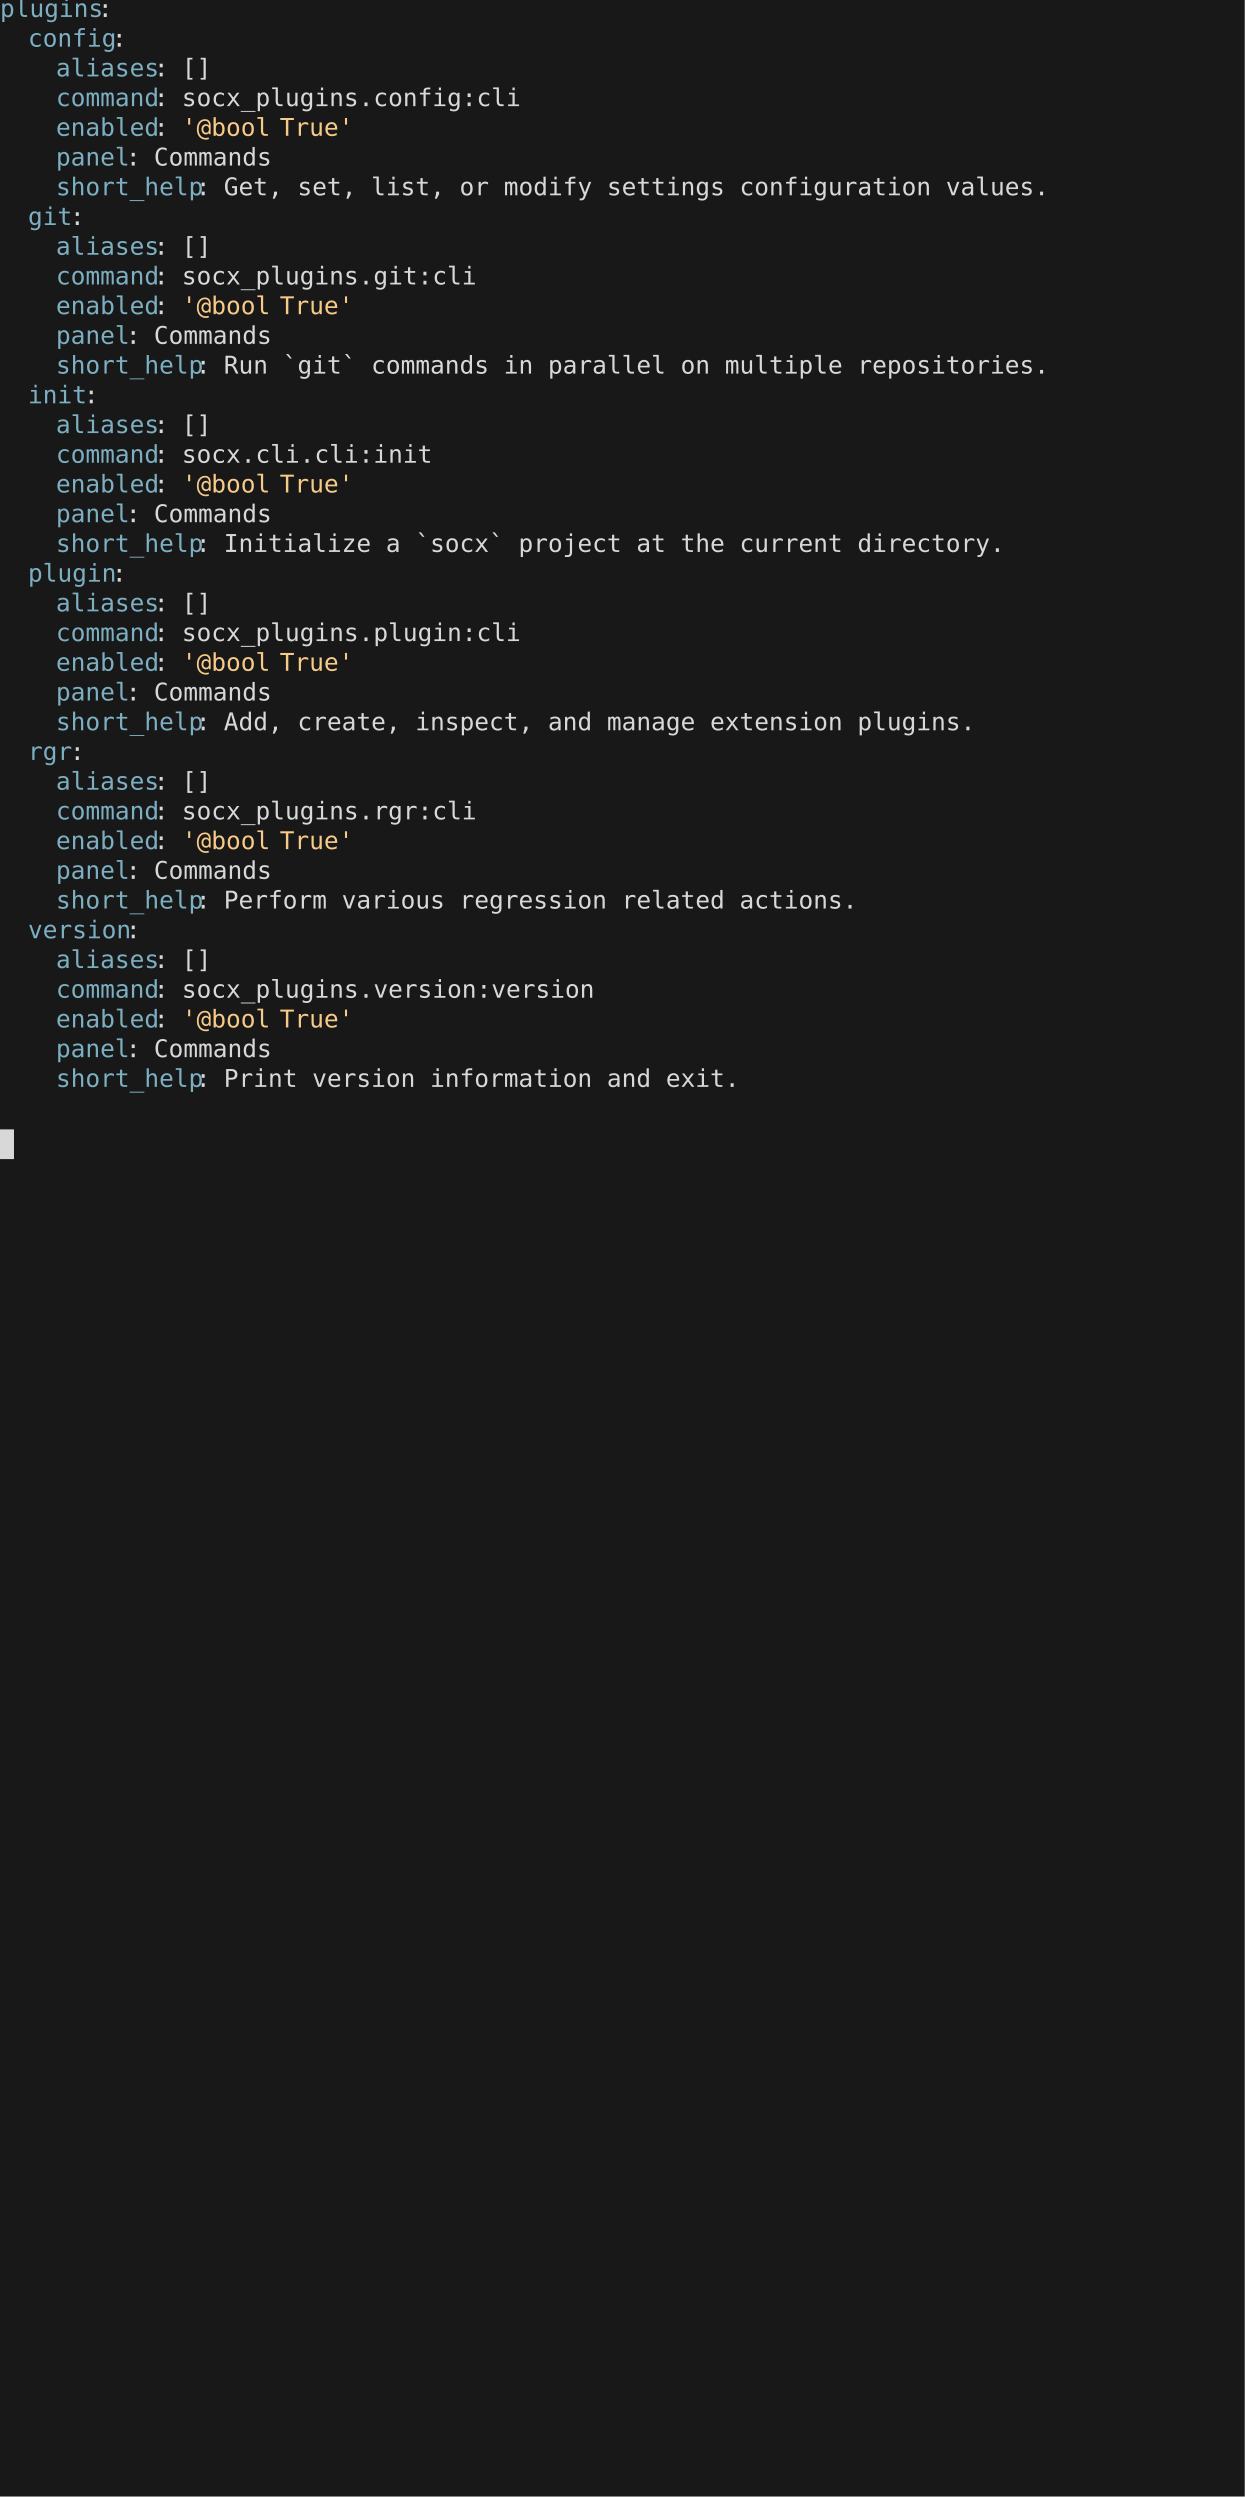
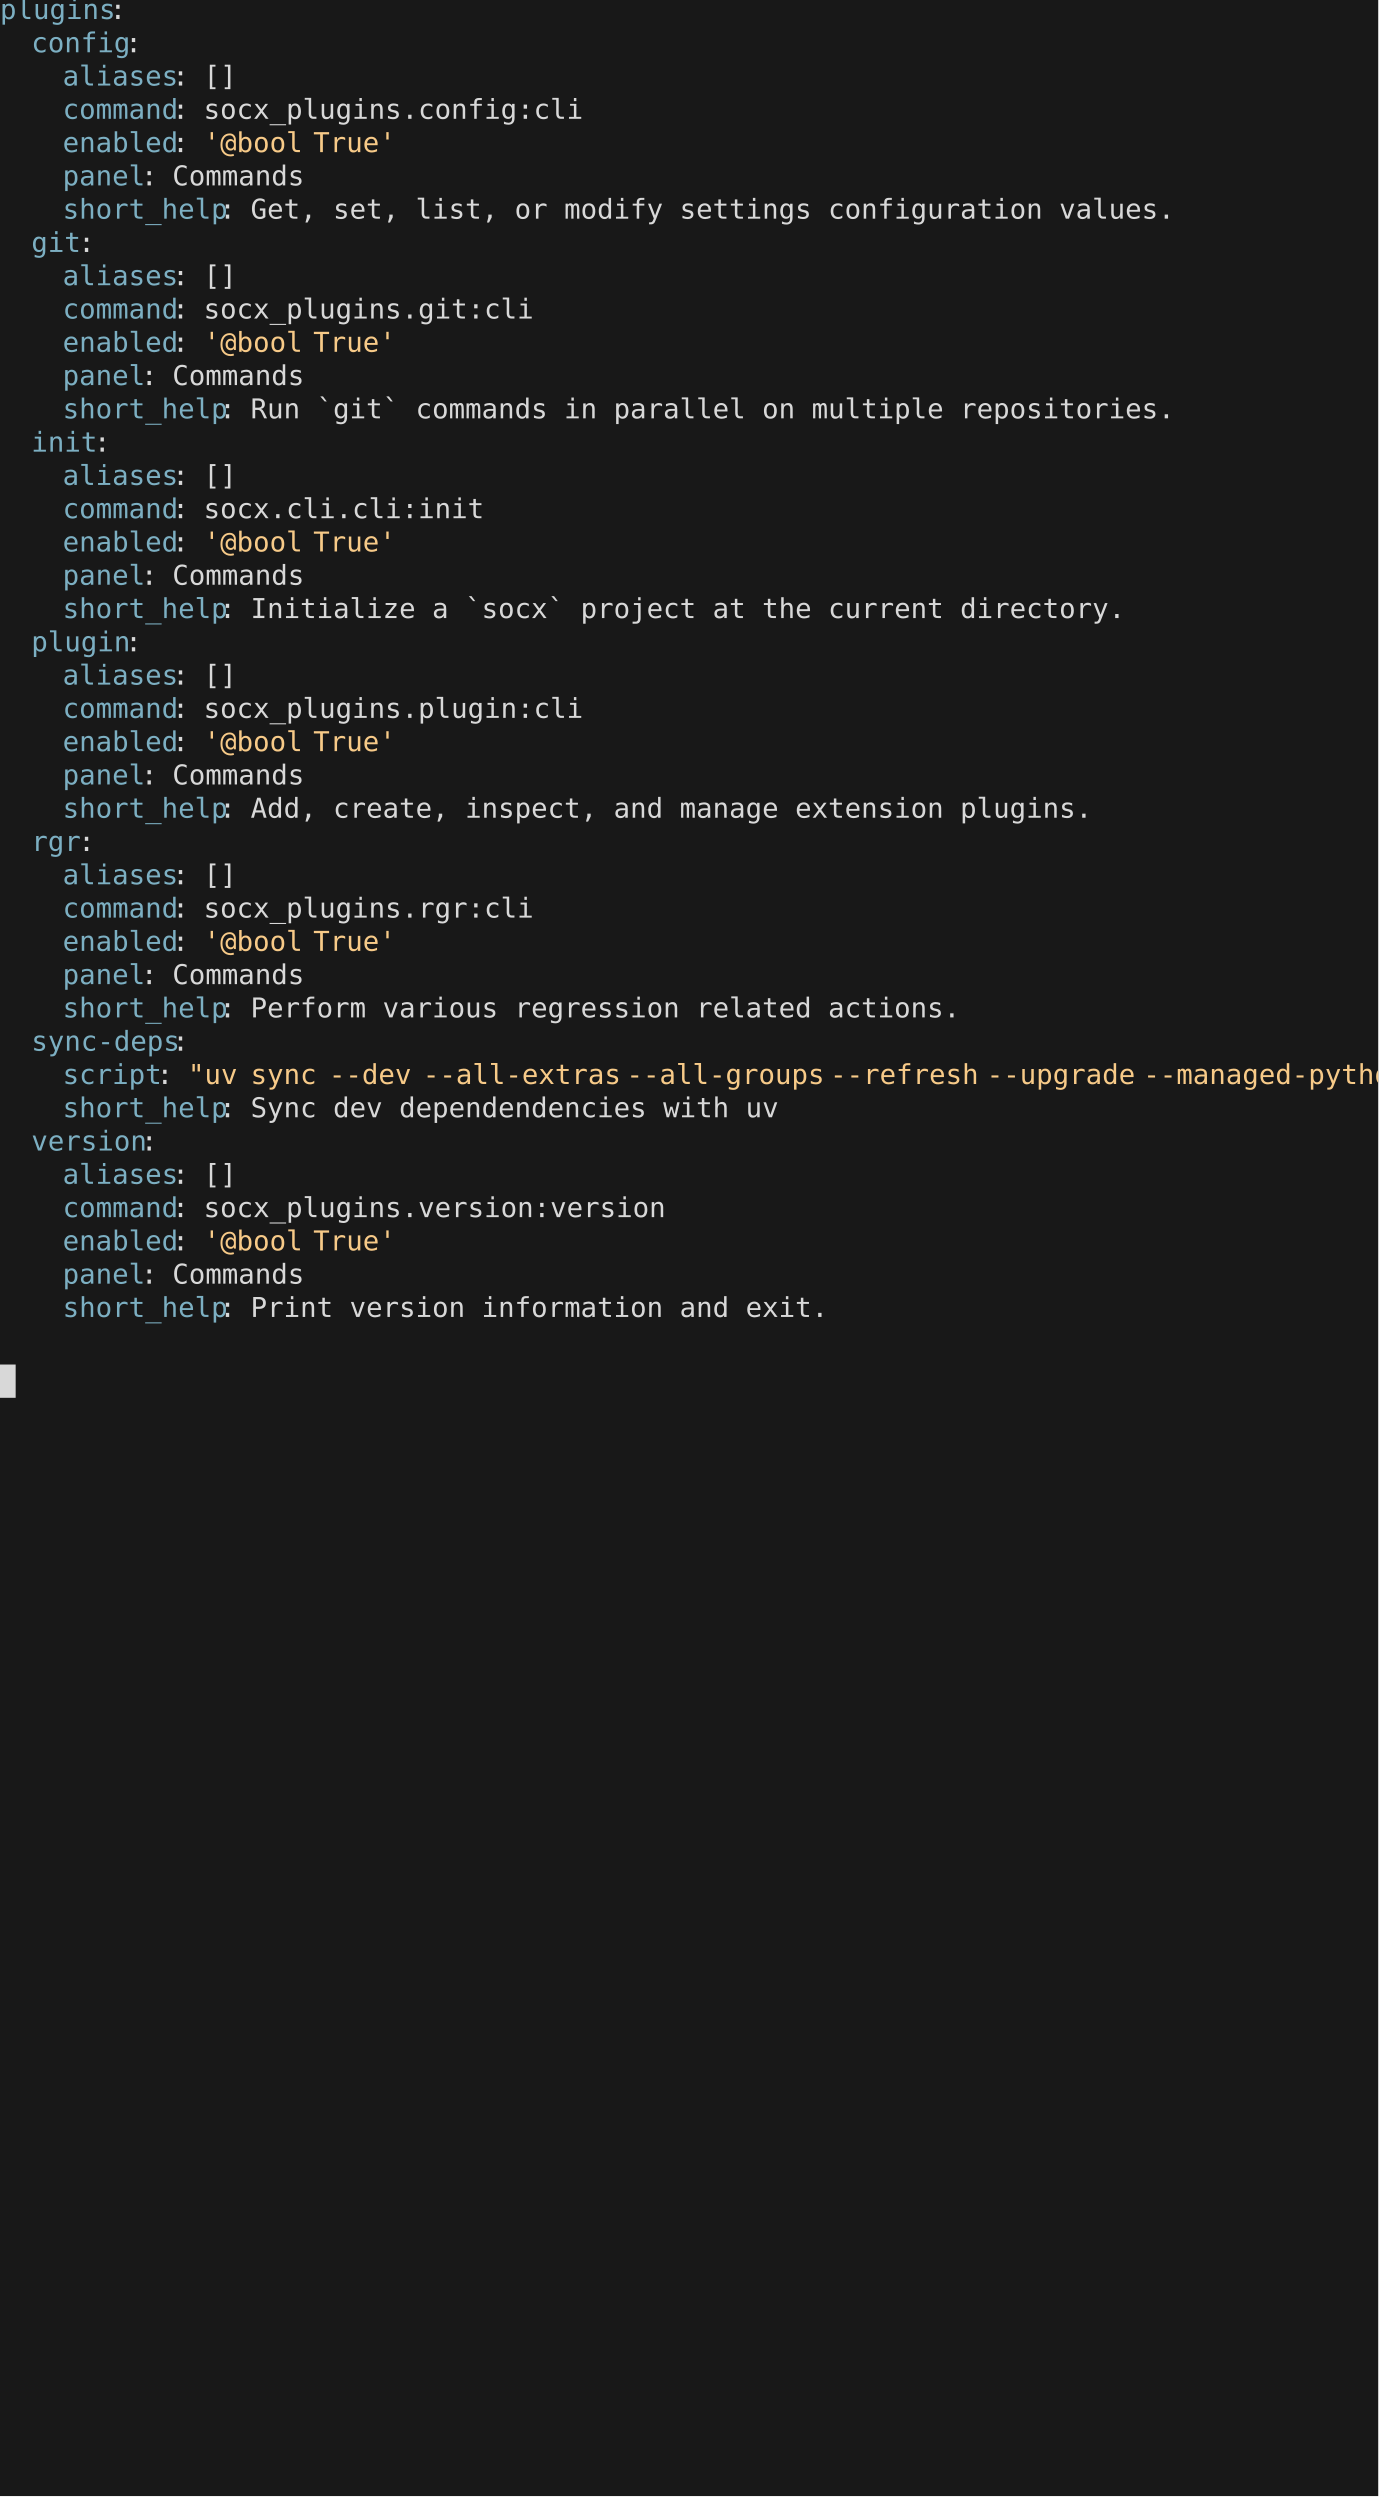
- <svg xmlns="http://www.w3.org/2000/svg" xmlns:ns1="https://github.com/nbedos/termtosvg" xmlns:xlink="http://www.w3.org/1999/xlink" id="terminal" baseProfile="full" viewBox="0 0 712 1430" width="712" version="1.1">
+ <svg xmlns="http://www.w3.org/2000/svg" xmlns:ns1="https://github.com/nbedos/termtosvg" xmlns:xlink="http://www.w3.org/1999/xlink" id="terminal" baseProfile="full" viewBox="0 0 704 1277" width="704" version="1.1">
  <defs>
    <ns1:template_settings>
-       <ns1:screen_geometry columns="89" rows="84" />
+       <ns1:screen_geometry columns="88" rows="75" />
      <ns1:animation type="css" />
    </ns1:template_settings>
    <style type="text/css" id="generated-style">#screen {
                font-family: 'DejaVu Sans Mono', monospace;
                font-style: normal;
                font-size: 14px;
            }

        text {
            dominant-baseline: text-before-edge;
            white-space: pre;
        }

            :root {
                --animation-duration: 1000ms;
            }

            @keyframes roll {
                0.000%{transform:translateY(0px)}
100.000%{transform:translateY(0px)}
            }

            #screen_view {
                animation-duration: 1000ms;
                animation-iteration-count:infinite;
                animation-name:roll;
                animation-timing-function: steps(1,end);
                animation-fill-mode: forwards;
            }
        </style>
    <style type="text/css" id="user-style">
            /* The colors defined below are the default 16 colors used for rendering text of the terminal. Adjust
               them as needed.
               base16-default-dark color theme (source: http://chriskempson.com/projects/base16/) */
            .foreground {fill: #d8d8d8;}
            .background {fill: #181818;}
            .color0 {fill: #181818;}
            .color1 {fill: #ab4642;}
            .color2 {fill: #a1b56c;}
            .color3 {fill: #f7ca88;}
            .color4 {fill: #7cafc2;}
            .color5 {fill: #ba8baf;}
            .color6 {fill: #86c1b9;}
            .color7 {fill: #d8d8d8;}
            .color8 {fill: #585858;}
            .color9 {fill: #ab4642;}
            .color10 {fill: #a1b56C;}
            .color11 {fill: #f7ca88;}
            .color12 {fill: #7cafc2;}
            .color13 {fill: #ba8baf;}
            .color14 {fill: #86c1b9;}
            .color15 {fill: #f8f8f8;}
        </style>
  </defs>
-   <svg id="screen" width="712" height="1428" viewBox="0 0 712 1428" preserveAspectRatio="xMidYMin slice">
+   <svg id="screen" width="704" height="1275" viewBox="0 0 704 1275" preserveAspectRatio="xMidYMin slice">
    <rect class="background" height="100%" width="100%" x="0" y="0" />
    <defs>
      <g id="g1">
        <text x="0" textLength="56" class="color12">plugins</text>
        <text x="56" textLength="8" class="foreground">:</text>
      </g>
      <g id="g2">
        <text x="0" textLength="16" class="color8">  </text>
        <text x="16" textLength="48" class="color12">config</text>
        <text x="64" textLength="8" class="foreground">:</text>
      </g>
      <g id="g3">
        <text x="0" textLength="32" class="color8">    </text>
        <text x="32" textLength="56" class="color12">aliases</text>
        <text x="88" textLength="8" class="foreground">:</text>
        <text x="96" textLength="8" class="color8"> </text>
        <text x="104" textLength="16" class="foreground">[]</text>
      </g>
      <g id="g4">
        <text x="0" textLength="32" class="color8">    </text>
        <text x="32" textLength="56" class="color12">command</text>
        <text x="88" textLength="8" class="foreground">:</text>
        <text x="96" textLength="8" class="color8"> </text>
        <text x="104" textLength="184" class="foreground">socx_plugins.config:cli</text>
      </g>
      <g id="g5">
        <text x="0" textLength="32" class="color8">    </text>
        <text x="32" textLength="56" class="color12">enabled</text>
        <text x="88" textLength="8" class="foreground">:</text>
        <text x="96" textLength="8" class="color8"> </text>
        <text x="104" textLength="48" class="color3">'@bool</text>
        <text x="152" textLength="8" class="color9"> </text>
        <text x="160" textLength="40" class="color3">True'</text>
      </g>
      <g id="g6">
        <text x="0" textLength="32" class="color8">    </text>
        <text x="32" textLength="40" class="color12">panel</text>
        <text x="72" textLength="8" class="foreground">:</text>
        <text x="80" textLength="8" class="color8"> </text>
        <text x="88" textLength="64" class="foreground">Commands</text>
      </g>
      <g id="g7">
        <text x="0" textLength="32" class="color8">    </text>
        <text x="32" textLength="80" class="color12">short_help</text>
        <text x="112" textLength="8" class="foreground">:</text>
        <text x="120" textLength="8" class="color8"> </text>
        <text x="128" textLength="448" class="foreground">Get, set, list, or modify settings configuration values.</text>
      </g>
      <g id="g8">
        <text x="0" textLength="16" class="color8">  </text>
        <text x="16" textLength="24" class="color12">git</text>
        <text x="40" textLength="8" class="foreground">:</text>
      </g>
      <g id="g9">
        <text x="0" textLength="32" class="color8">    </text>
        <text x="32" textLength="56" class="color12">command</text>
        <text x="88" textLength="8" class="foreground">:</text>
        <text x="96" textLength="8" class="color8"> </text>
        <text x="104" textLength="160" class="foreground">socx_plugins.git:cli</text>
      </g>
      <g id="g10">
        <text x="0" textLength="32" class="color8">    </text>
        <text x="32" textLength="80" class="color12">short_help</text>
        <text x="112" textLength="8" class="foreground">:</text>
        <text x="120" textLength="8" class="color8"> </text>
        <text x="128" textLength="448" class="foreground">Run `git` commands in parallel on multiple repositories.</text>
      </g>
      <g id="g11">
        <text x="0" textLength="16" class="color8">  </text>
        <text x="16" textLength="32" class="color12">init</text>
        <text x="48" textLength="8" class="foreground">:</text>
      </g>
      <g id="g12">
        <text x="0" textLength="32" class="color8">    </text>
        <text x="32" textLength="56" class="color12">command</text>
        <text x="88" textLength="8" class="foreground">:</text>
        <text x="96" textLength="8" class="color8"> </text>
        <text x="104" textLength="136" class="foreground">socx.cli.cli:init</text>
      </g>
      <g id="g13">
        <text x="0" textLength="32" class="color8">    </text>
        <text x="32" textLength="80" class="color12">short_help</text>
        <text x="112" textLength="8" class="foreground">:</text>
        <text x="120" textLength="8" class="color8"> </text>
        <text x="128" textLength="424" class="foreground">Initialize a `socx` project at the current directory.</text>
      </g>
      <g id="g14">
        <text x="0" textLength="16" class="color8">  </text>
        <text x="16" textLength="48" class="color12">plugin</text>
        <text x="64" textLength="8" class="foreground">:</text>
      </g>
      <g id="g15">
        <text x="0" textLength="32" class="color8">    </text>
        <text x="32" textLength="56" class="color12">command</text>
        <text x="88" textLength="8" class="foreground">:</text>
        <text x="96" textLength="8" class="color8"> </text>
        <text x="104" textLength="184" class="foreground">socx_plugins.plugin:cli</text>
      </g>
      <g id="g16">
        <text x="0" textLength="32" class="color8">    </text>
        <text x="32" textLength="80" class="color12">short_help</text>
        <text x="112" textLength="8" class="foreground">:</text>
        <text x="120" textLength="8" class="color8"> </text>
        <text x="128" textLength="408" class="foreground">Add, create, inspect, and manage extension plugins.</text>
      </g>
      <g id="g17">
        <text x="0" textLength="16" class="color8">  </text>
        <text x="16" textLength="24" class="color12">rgr</text>
        <text x="40" textLength="8" class="foreground">:</text>
      </g>
      <g id="g18">
        <text x="0" textLength="32" class="color8">    </text>
        <text x="32" textLength="56" class="color12">command</text>
        <text x="88" textLength="8" class="foreground">:</text>
        <text x="96" textLength="8" class="color8"> </text>
        <text x="104" textLength="160" class="foreground">socx_plugins.rgr:cli</text>
      </g>
      <g id="g19">
        <text x="0" textLength="32" class="color8">    </text>
        <text x="32" textLength="80" class="color12">short_help</text>
        <text x="112" textLength="8" class="foreground">:</text>
        <text x="120" textLength="8" class="color8"> </text>
        <text x="128" textLength="344" class="foreground">Perform various regression related actions.</text>
      </g>
      <g id="g20">
        <text x="0" textLength="16" class="color8">  </text>
+         <text x="16" textLength="72" class="color12">sync-deps</text>
+         <text x="88" textLength="8" class="foreground">:</text>
+       </g>
+       <g id="g21">
+         <text x="0" textLength="32" class="color8">    </text>
+         <text x="32" textLength="48" class="color12">script</text>
+         <text x="80" textLength="8" class="foreground">:</text>
+         <text x="88" textLength="8" class="color8"> </text>
+         <text x="96" textLength="24" class="color3">"uv</text>
+         <text x="120" textLength="8" class="color9"> </text>
+         <text x="128" textLength="32" class="color3">sync</text>
+         <text x="160" textLength="8" class="color9"> </text>
+         <text x="168" textLength="40" class="color3">--dev</text>
+         <text x="208" textLength="8" class="color9"> </text>
+         <text x="216" textLength="96" class="color3">--all-extras</text>
+         <text x="312" textLength="8" class="color9"> </text>
+         <text x="320" textLength="96" class="color3">--all-groups</text>
+         <text x="416" textLength="8" class="color9"> </text>
+         <text x="424" textLength="72" class="color3">--refresh</text>
+         <text x="496" textLength="8" class="color9"> </text>
+         <text x="504" textLength="72" class="color3">--upgrade</text>
+         <text x="576" textLength="8" class="color9"> </text>
+         <text x="584" textLength="120" class="color3">--managed-pytho</text>
+       </g>
+       <g id="g22">
+         <text x="0" textLength="32" class="color8">    </text>
+         <text x="32" textLength="80" class="color12">short_help</text>
+         <text x="112" textLength="8" class="foreground">:</text>
+         <text x="120" textLength="8" class="color8"> </text>
+         <text x="128" textLength="256" class="foreground">Sync dev dependendencies with uv</text>
+       </g>
+       <g id="g23">
+         <text x="0" textLength="16" class="color8">  </text>
        <text x="16" textLength="56" class="color12">version</text>
        <text x="72" textLength="8" class="foreground">:</text>
      </g>
-       <g id="g21">
+       <g id="g24">
        <text x="0" textLength="32" class="color8">    </text>
        <text x="32" textLength="56" class="color12">command</text>
        <text x="88" textLength="8" class="foreground">:</text>
        <text x="96" textLength="8" class="color8"> </text>
        <text x="104" textLength="224" class="foreground">socx_plugins.version:version</text>
      </g>
-       <g id="g22">
+       <g id="g25">
        <text x="0" textLength="32" class="color8">    </text>
        <text x="32" textLength="80" class="color12">short_help</text>
        <text x="112" textLength="8" class="foreground">:</text>
        <text x="120" textLength="8" class="color8"> </text>
        <text x="128" textLength="280" class="foreground">Print version information and exit.</text>
      </g>
-       <g id="g23">
+       <g id="g26">
        <text x="0" textLength="8" class="background"> </text>
      </g>
    </defs>
    <g id="screen_view">
      <g>
        <use xlink:href="#g1" y="0" />
        <use xlink:href="#g2" y="17" />
        <use xlink:href="#g3" y="34" />
        <use xlink:href="#g4" y="51" />
        <use xlink:href="#g5" y="68" />
        <use xlink:href="#g6" y="85" />
        <use xlink:href="#g7" y="102" />
        <use xlink:href="#g8" y="119" />
        <use xlink:href="#g3" y="136" />
        <use xlink:href="#g9" y="153" />
        <use xlink:href="#g5" y="170" />
        <use xlink:href="#g6" y="187" />
        <use xlink:href="#g10" y="204" />
        <use xlink:href="#g11" y="221" />
        <use xlink:href="#g3" y="238" />
        <use xlink:href="#g12" y="255" />
        <use xlink:href="#g5" y="272" />
        <use xlink:href="#g6" y="289" />
        <use xlink:href="#g13" y="306" />
        <use xlink:href="#g14" y="323" />
        <use xlink:href="#g3" y="340" />
        <use xlink:href="#g15" y="357" />
        <use xlink:href="#g5" y="374" />
        <use xlink:href="#g6" y="391" />
        <use xlink:href="#g16" y="408" />
        <use xlink:href="#g17" y="425" />
        <use xlink:href="#g3" y="442" />
        <use xlink:href="#g18" y="459" />
        <use xlink:href="#g5" y="476" />
        <use xlink:href="#g6" y="493" />
        <use xlink:href="#g19" y="510" />
        <use xlink:href="#g20" y="527" />
-         <use xlink:href="#g3" y="544" />
-         <use xlink:href="#g21" y="561" />
-         <use xlink:href="#g5" y="578" />
-         <use xlink:href="#g6" y="595" />
-         <use xlink:href="#g22" y="612" />
-         <rect x="0" y="646" width="8" height="17" class="foreground" />
-         <use xlink:href="#g23" y="646" />
+         <use xlink:href="#g21" y="544" />
+         <use xlink:href="#g22" y="561" />
+         <use xlink:href="#g23" y="578" />
+         <use xlink:href="#g3" y="595" />
+         <use xlink:href="#g24" y="612" />
+         <use xlink:href="#g5" y="629" />
+         <use xlink:href="#g6" y="646" />
+         <use xlink:href="#g25" y="663" />
+         <rect x="0" y="697" width="8" height="17" class="foreground" />
+         <use xlink:href="#g26" y="697" />
      </g>
    </g>
  </svg>
</svg>
